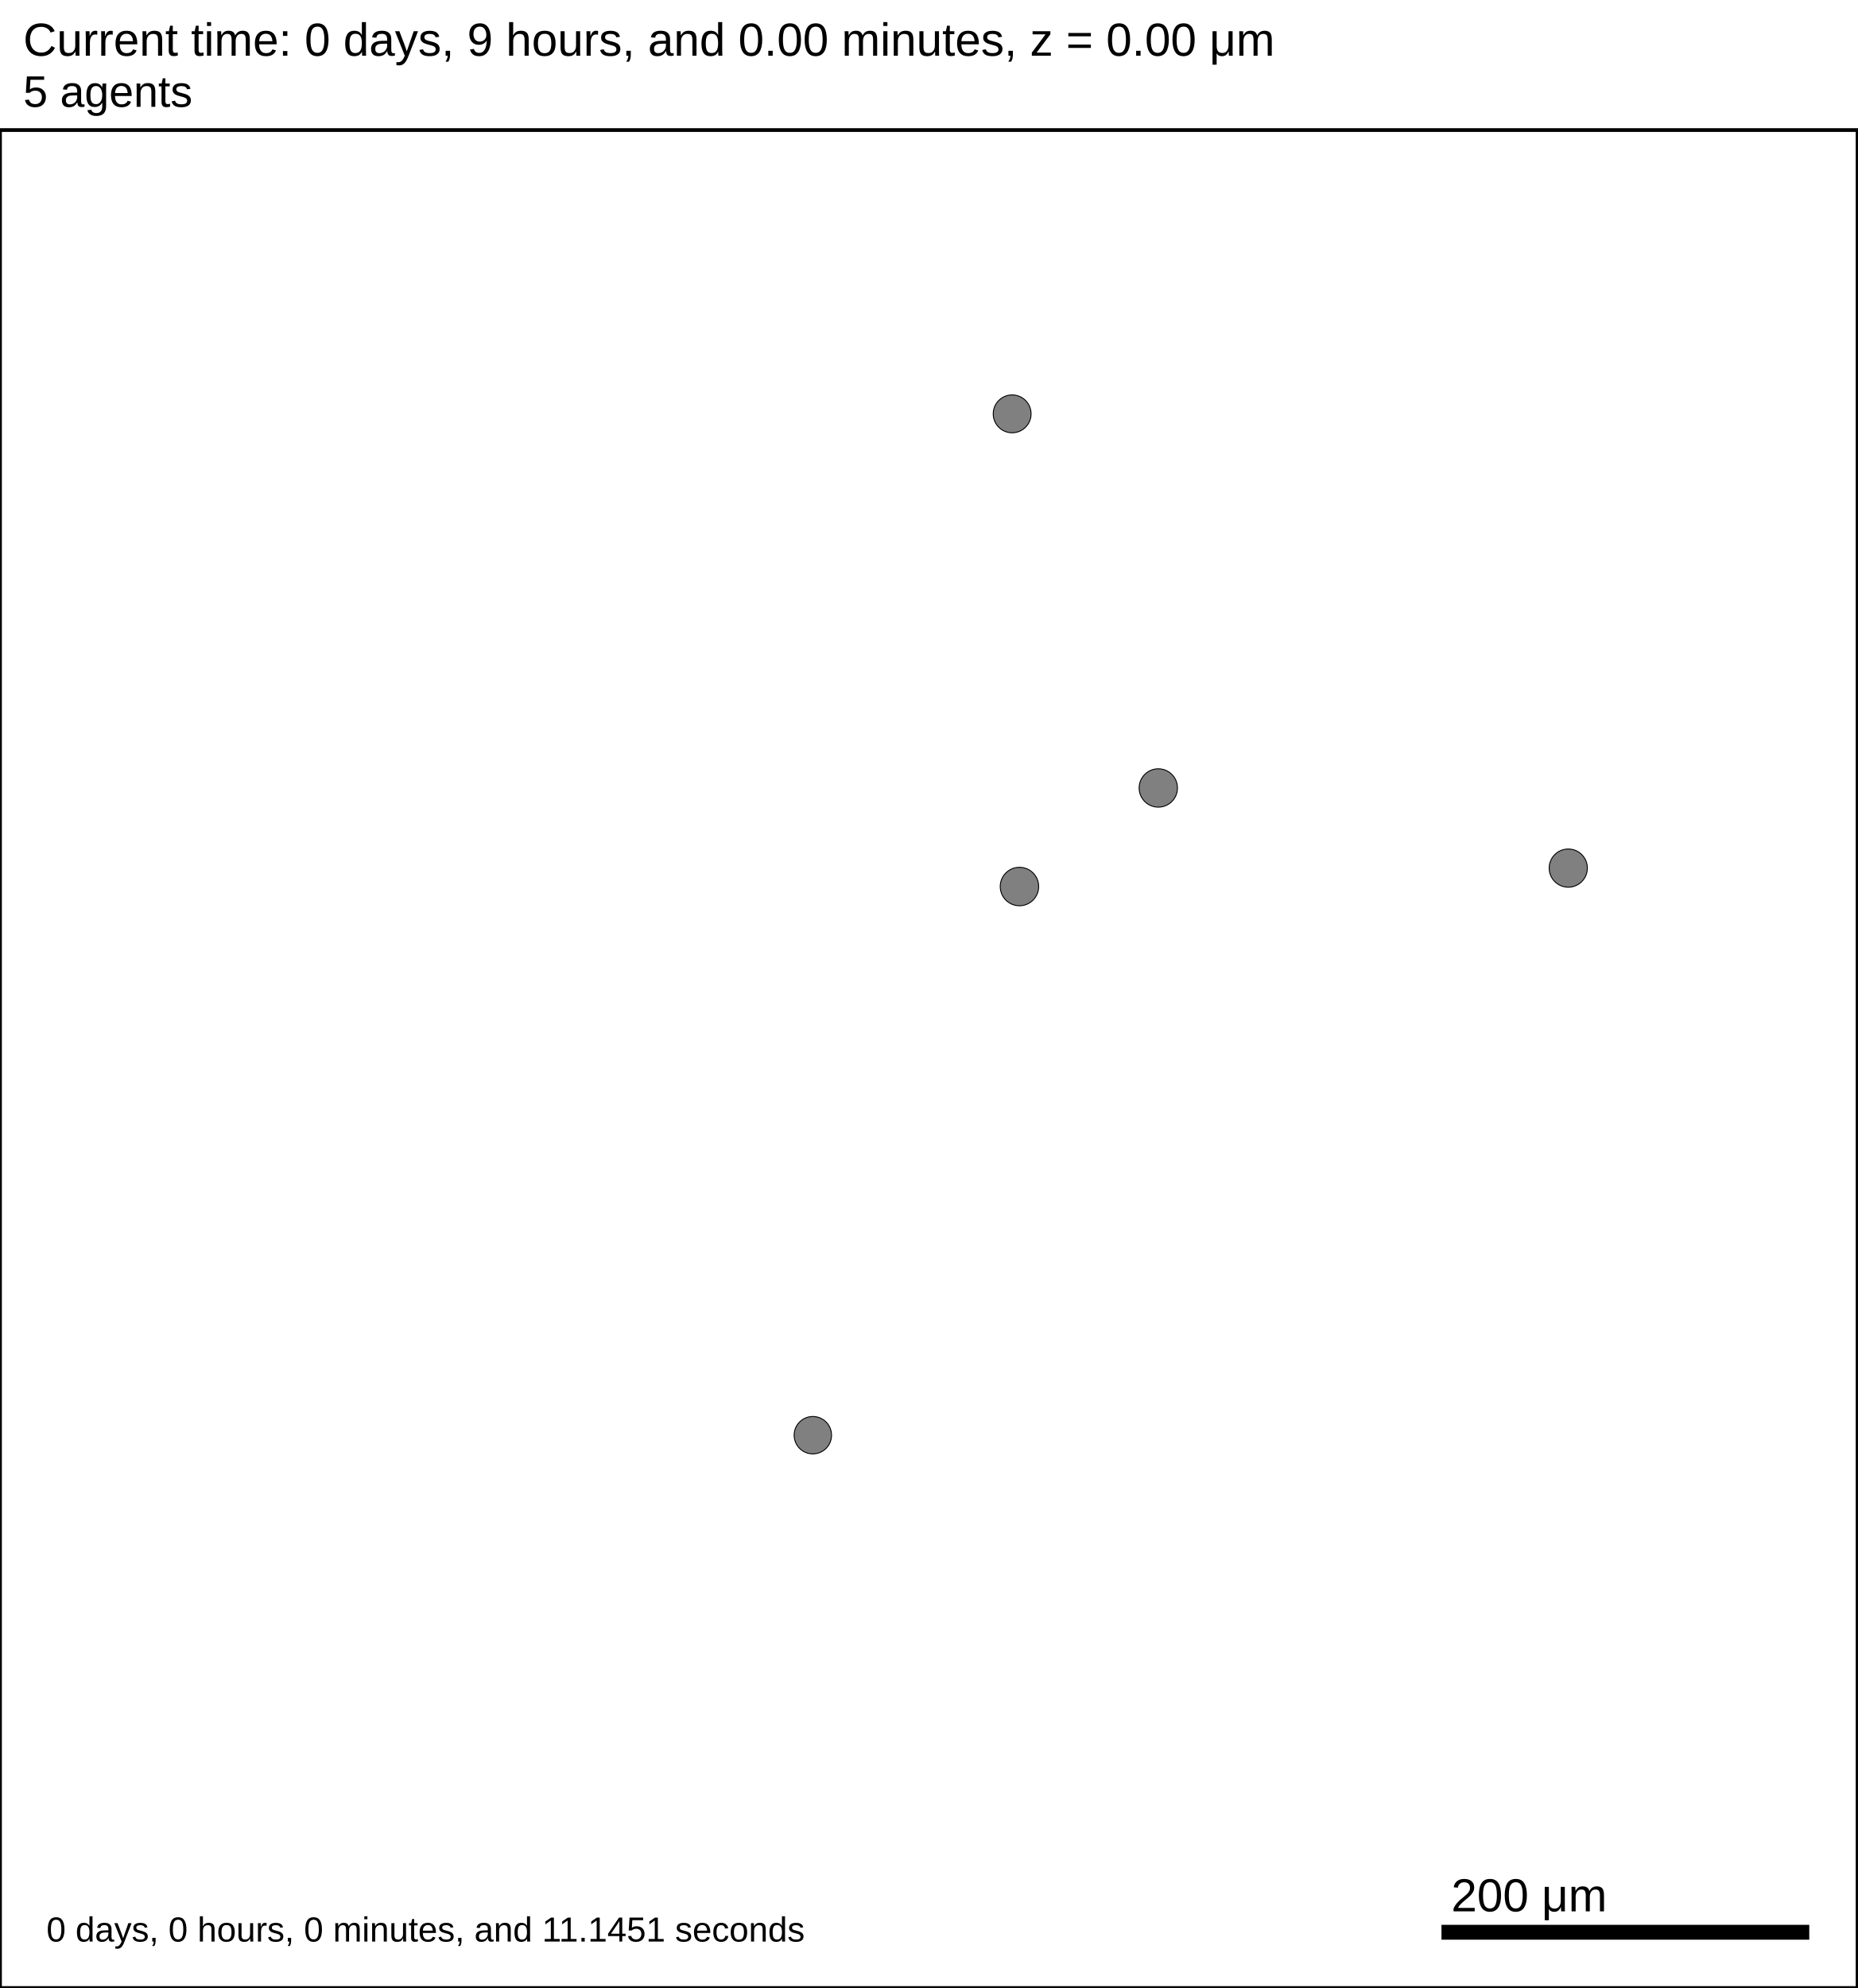
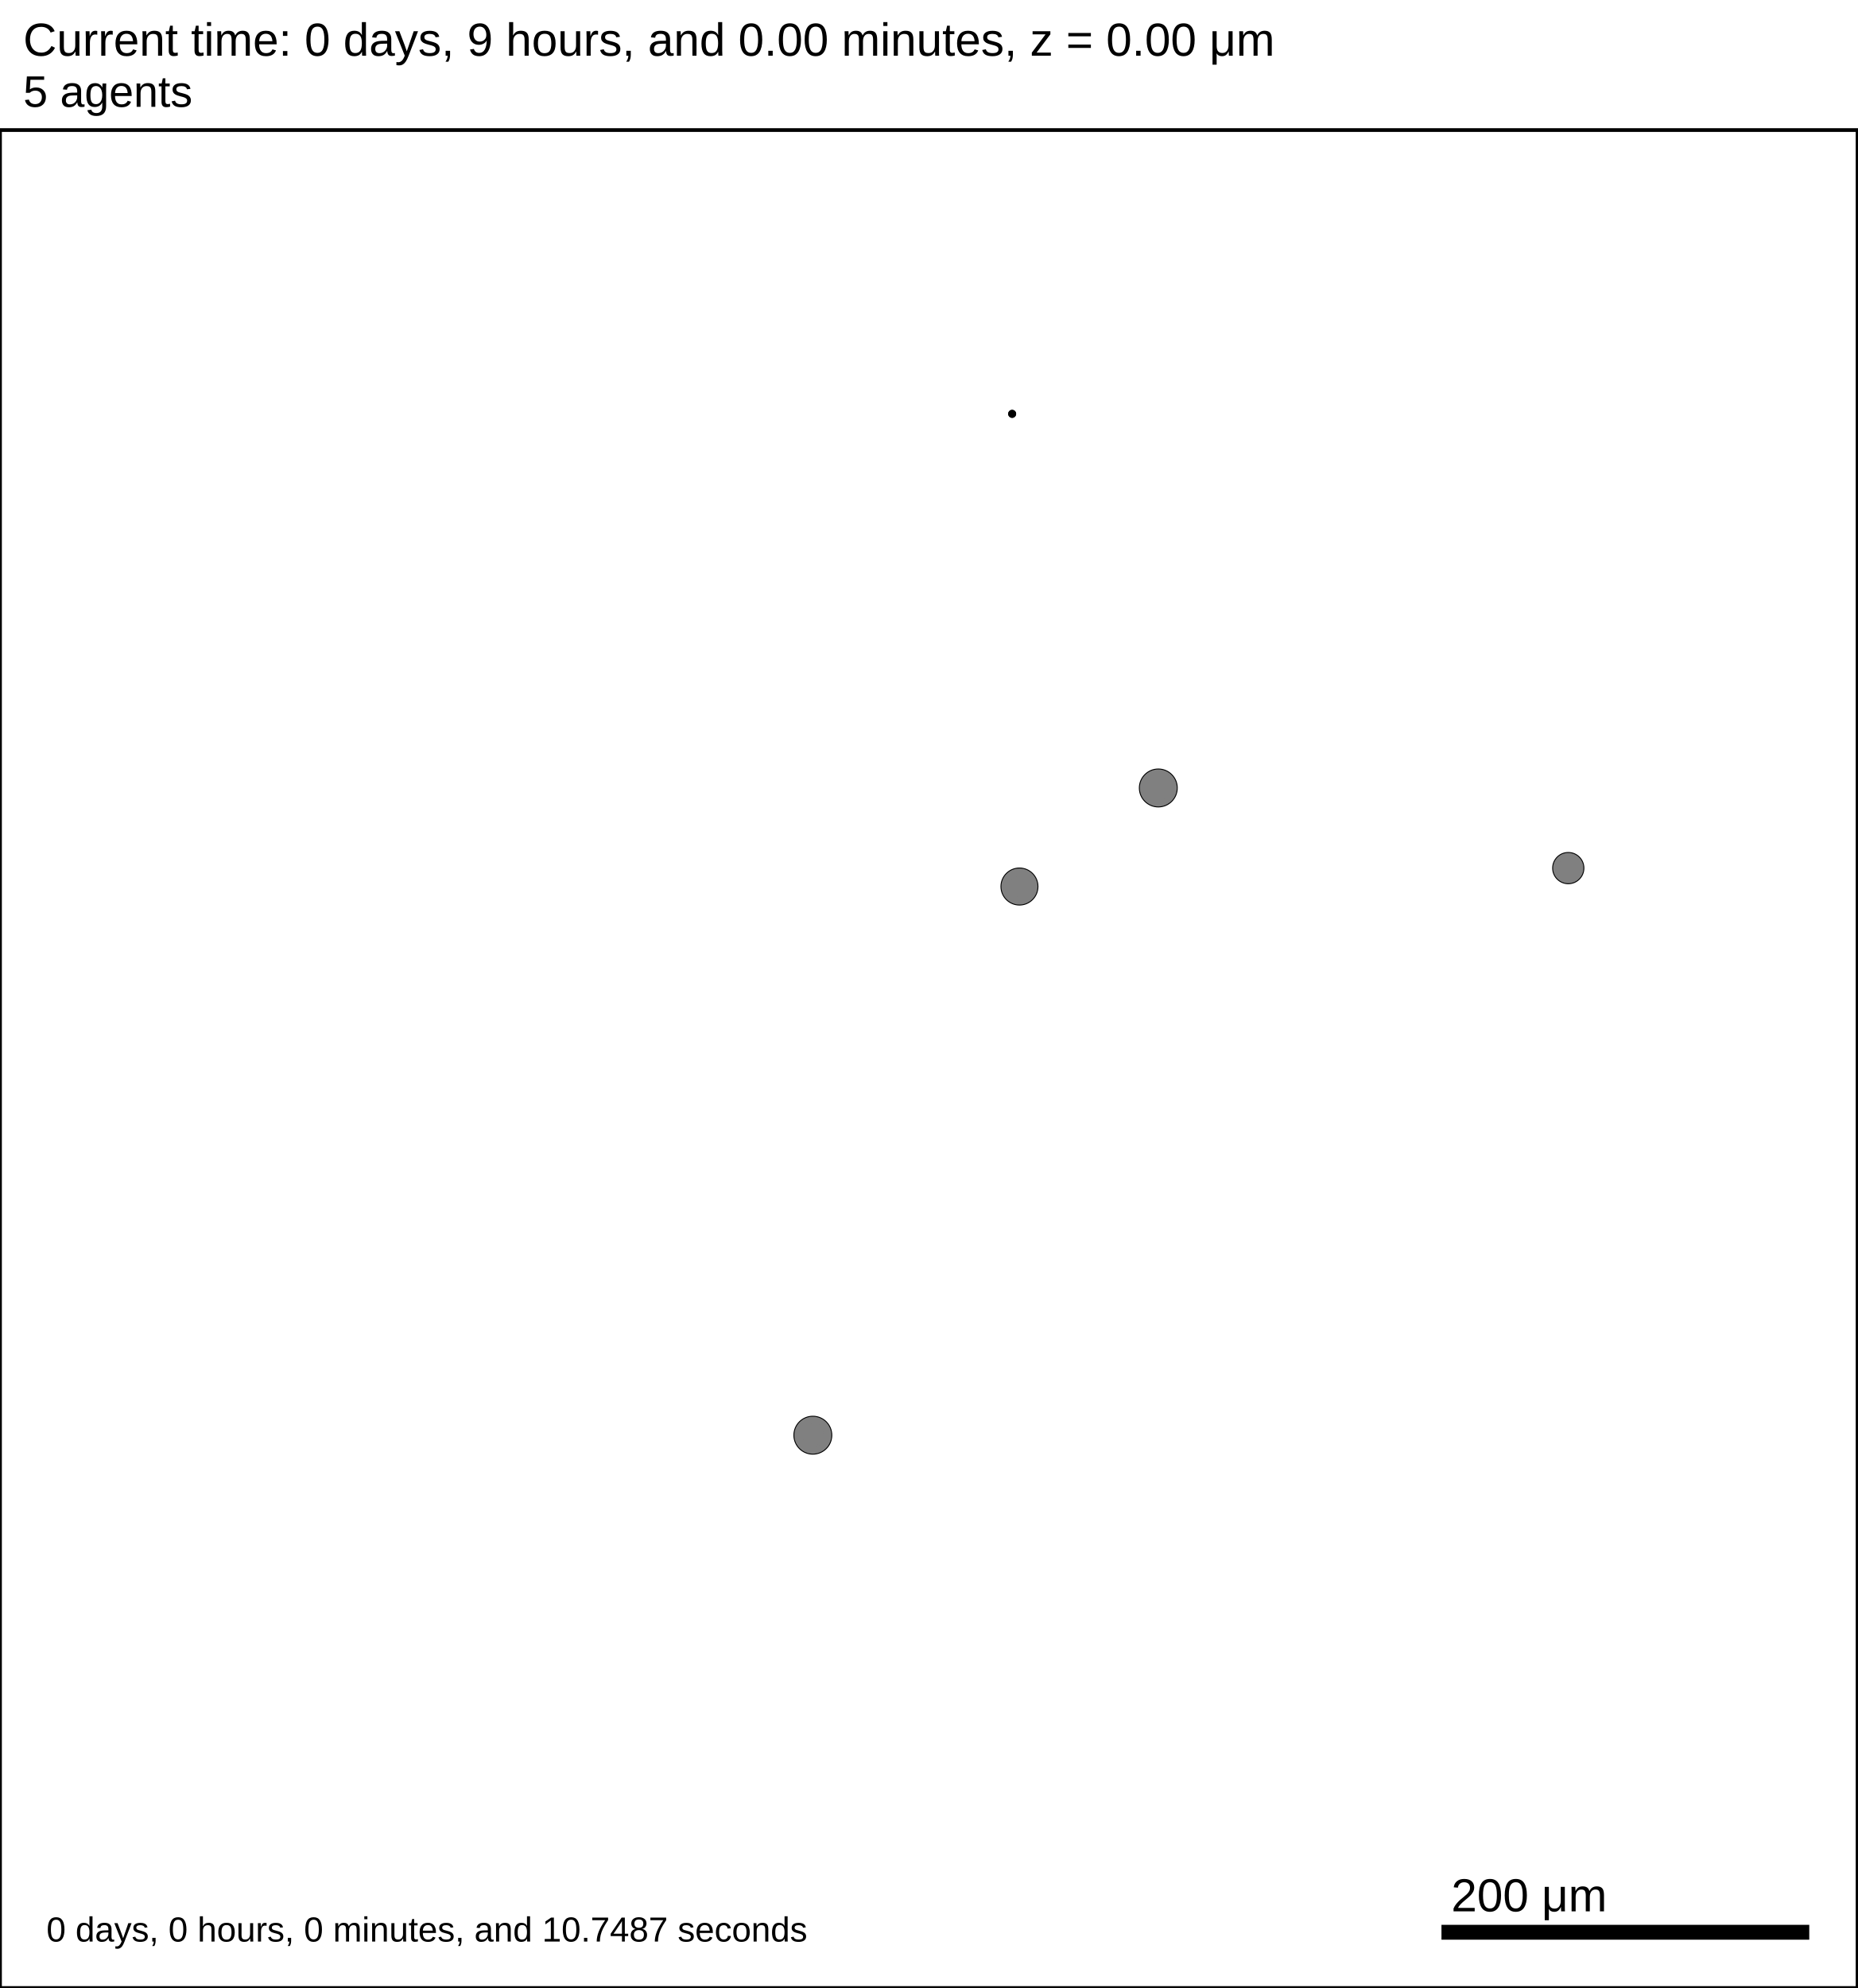
<svg xmlns="http://www.w3.org/2000/svg" version="1.1" width="1000" height="1070" id="svg2">
  <rect x="0" y="0" width="1000" height="1070" stroke-width="2" stroke="white" fill="white" />
  <text x="12.5" y="30" font-family="Arial" font-size="25" fill="black">
   Current time: 0 days, 9 hours, and 0.00 minutes, z = 0.00 μm
  </text>
  <text x="12.5" y="57.5" font-family="Arial" font-size="23.75" fill="black">
   5 agents
  </text>
  <g id="tissue" transform="translate(0,1070) scale(1,-1)">
    <g id="ECM">
  </g>
    <g id="cells">
      <g id="cell0">
-         <circle cx="548.814" cy="592.845" r="10.347" stroke-width="0.5" stroke="black" fill="grey" />
-         <circle cx="548.814" cy="592.845" r="6.251" stroke-width="0.5" stroke="grey" fill="grey" />
+         <circle cx="548.814" cy="592.845" r="9.964" stroke-width="0.5" stroke="black" fill="grey" />
+         <circle cx="548.814" cy="592.845" r="6.045" stroke-width="0.5" stroke="grey" fill="grey" />
      </g>
      <g id="cell1">
-         <circle cx="844.266" cy="602.763" r="10.273" stroke-width="0.5" stroke="black" fill="grey" />
-         <circle cx="844.266" cy="602.763" r="6.213" stroke-width="0.5" stroke="grey" fill="grey" />
+         <circle cx="844.266" cy="602.763" r="8.413" stroke-width="0.5" stroke="black" fill="grey" />
+         <circle cx="844.266" cy="602.763" r="5.052" stroke-width="0.5" stroke="grey" fill="grey" />
      </g>
      <g id="cell2">
-         <circle cx="544.883" cy="847.252" r="10.188" stroke-width="0.5" stroke="black" fill="grey" />
-         <circle cx="544.883" cy="847.252" r="6.168" stroke-width="0.5" stroke="grey" fill="grey" />
+         <circle cx="544.883" cy="847.252" r="1.91" stroke-width="0.5" stroke="black" fill="grey" />
+         <circle cx="544.883" cy="847.252" r="1.873" stroke-width="0.5" stroke="black" fill="black" />
      </g>
      <g id="cell3">
-         <circle cx="623.564" cy="645.894" r="10.317" stroke-width="0.5" stroke="black" fill="grey" />
-         <circle cx="623.564" cy="645.894" r="6.236" stroke-width="0.5" stroke="grey" fill="grey" />
+         <circle cx="623.564" cy="645.894" r="10.211" stroke-width="0.5" stroke="black" fill="grey" />
+         <circle cx="623.564" cy="645.894" r="6.18" stroke-width="0.5" stroke="grey" fill="grey" />
      </g>
      <g id="cell4">
-         <circle cx="437.587" cy="297.535" r="10.065" stroke-width="0.5" stroke="black" fill="grey" />
-         <circle cx="437.587" cy="297.535" r="6.101" stroke-width="0.5" stroke="grey" fill="grey" />
+         <circle cx="437.587" cy="297.535" r="10.211" stroke-width="0.5" stroke="black" fill="grey" />
+         <circle cx="437.587" cy="297.535" r="6.18" stroke-width="0.5" stroke="grey" fill="grey" />
      </g>
    </g>
  </g>
  <rect x="775" y="1035" width="200" height="10" stroke-width="2" stroke="rgb(255,255,255)" fill="rgb(0,0,0)" />
  <text x="781.25" y="1028.75" font-family="Arial" font-size="25" fill="black">
   200 μm
  </text>
  <text x="25" y="1045" font-family="Arial" font-size="18.75" fill="black">
-    0 days, 0 hours, 0 minutes, and 11.1451 seconds
+    0 days, 0 hours, 0 minutes, and 10.7487 seconds
  </text>
  <rect x="0" y="70" width="1000" height="1000" stroke-width="2" stroke="rgb(0,0,0)" fill="none" />
</svg>
